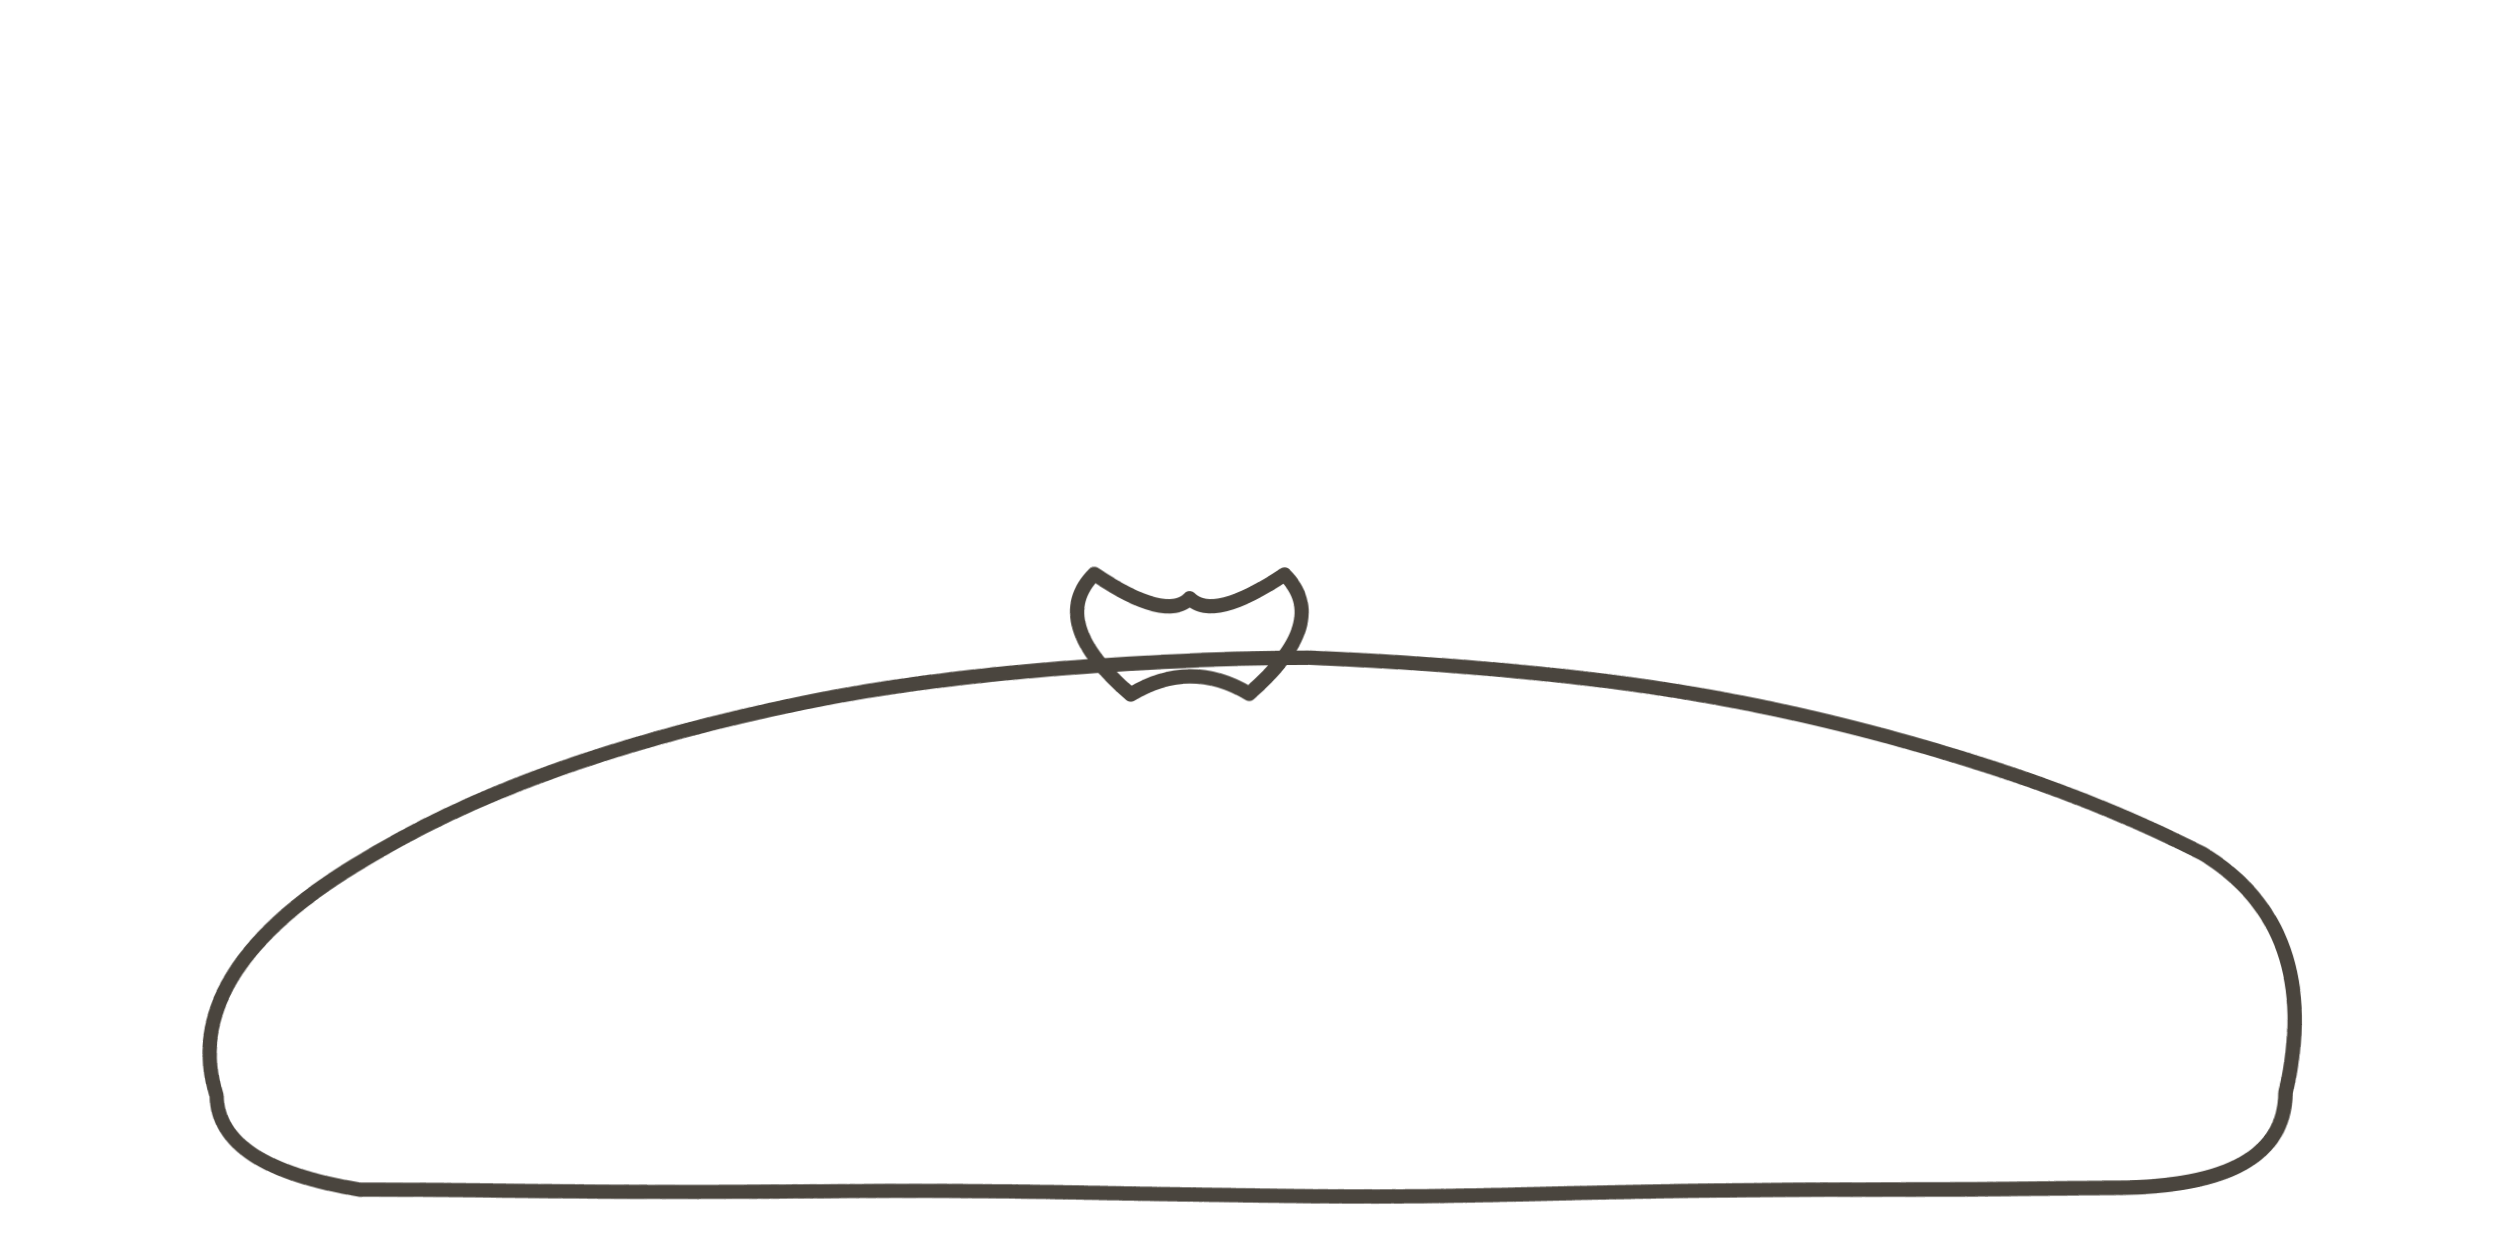
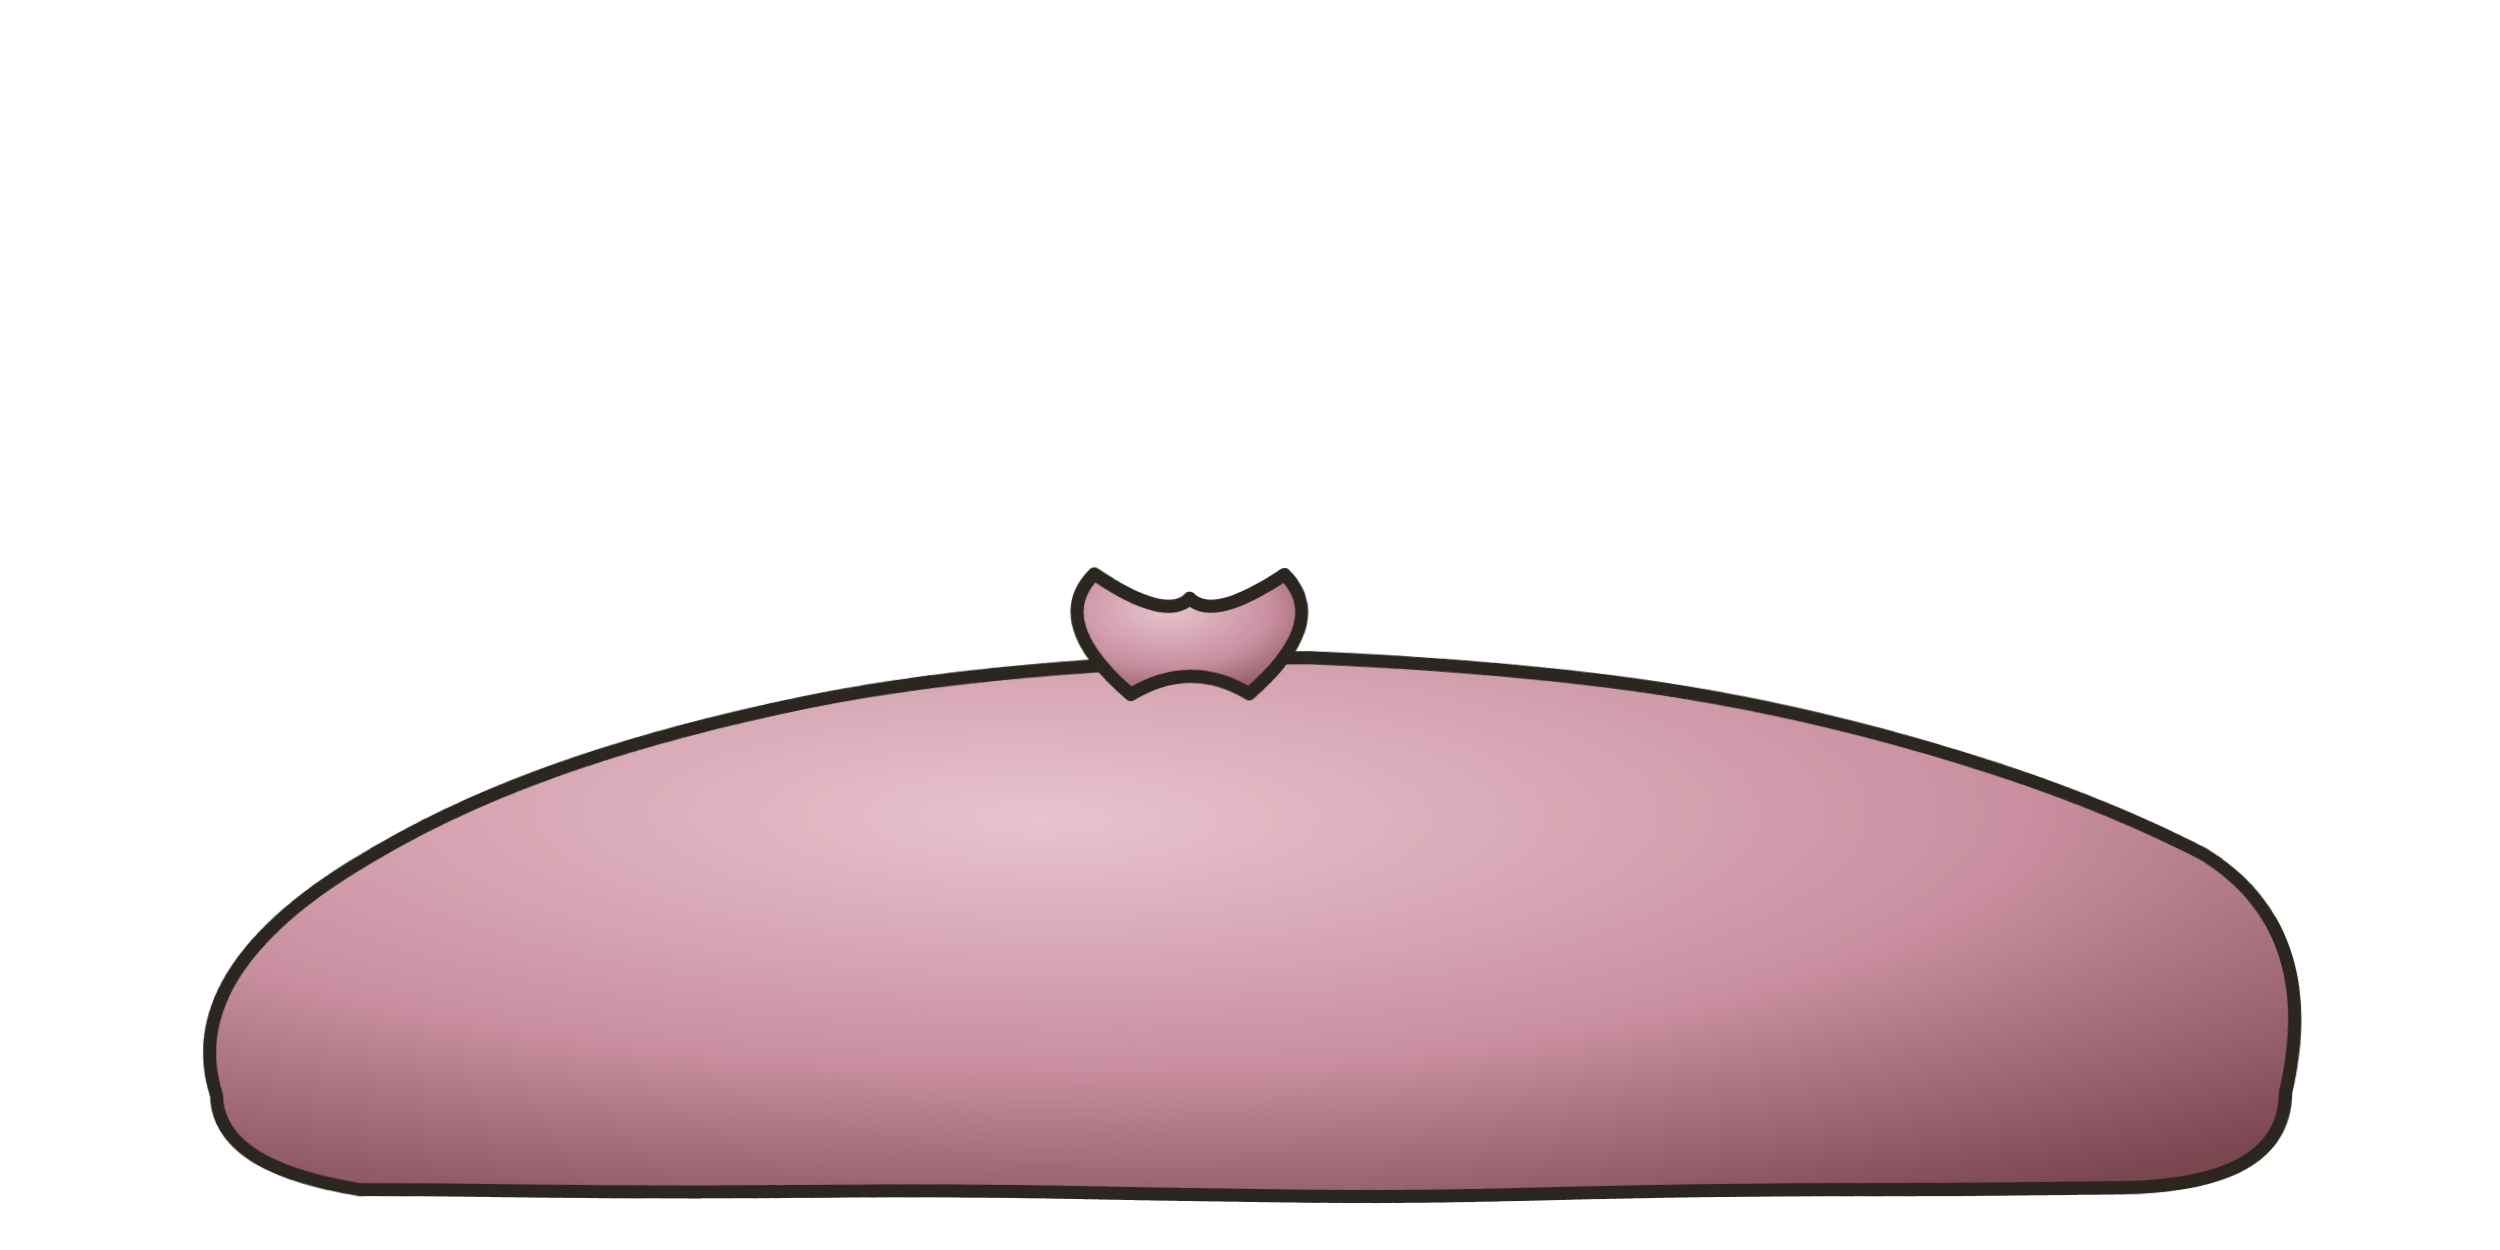
<svg xmlns="http://www.w3.org/2000/svg" viewBox="0 0 210 105">
  <defs>
    <filter id="j2" x="-20%" y="-20%" width="140%" height="140%">
      <feTurbulence type="fractalNoise" baseFrequency="0.015" numOctaves="2" seed="101" result="n" />
      <feDisplacementMap in="SourceGraphic" in2="n" scale="1.6" xChannelSelector="R" yChannelSelector="G" />
    </filter>
+     <radialGradient id="gradCapo" cx="40%" cy="30%" r="85%">
+       <stop offset="0%" stop-color="#e8c3cd" />
+       <stop offset="55%" stop-color="#c98fa0" />
+       <stop offset="100%" stop-color="#7a4650" />
+     </radialGradient>
  </defs>
-   <g fill="none" stroke="#4a453e" stroke-width="1.2" stroke-linejoin="round" stroke-linecap="round" filter="url(#j2)">
+   <g fill="url(#gradCapo)" stroke="#2b2620" stroke-width="1.1" stroke-linejoin="round" stroke-linecap="round" filter="url(#j2)">
    <path d="M18,92 Q15,82 30,73 Q60,55 110,55 Q155,57 185,72 Q195,78 192,92 Q192,100 178,100 L30,100 Q18,98 18,92 Z" />
    <path d="M95,58 Q88,52 92,48 Q98,52 100,50 Q102,52 108,48 Q112,52 105,58 Q100,55 95,58 Z" />
  </g>
</svg>
